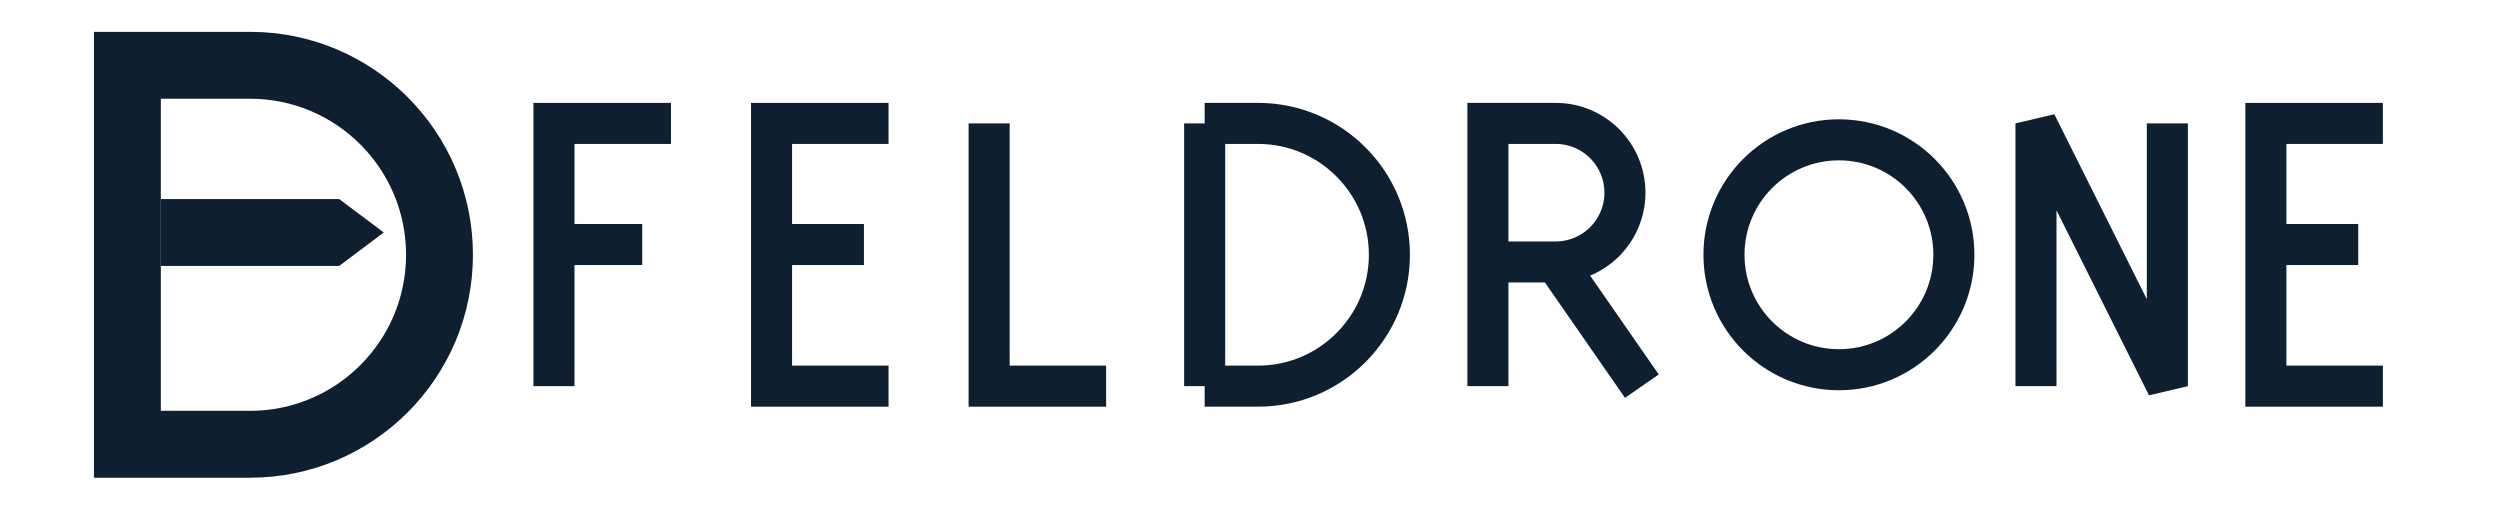
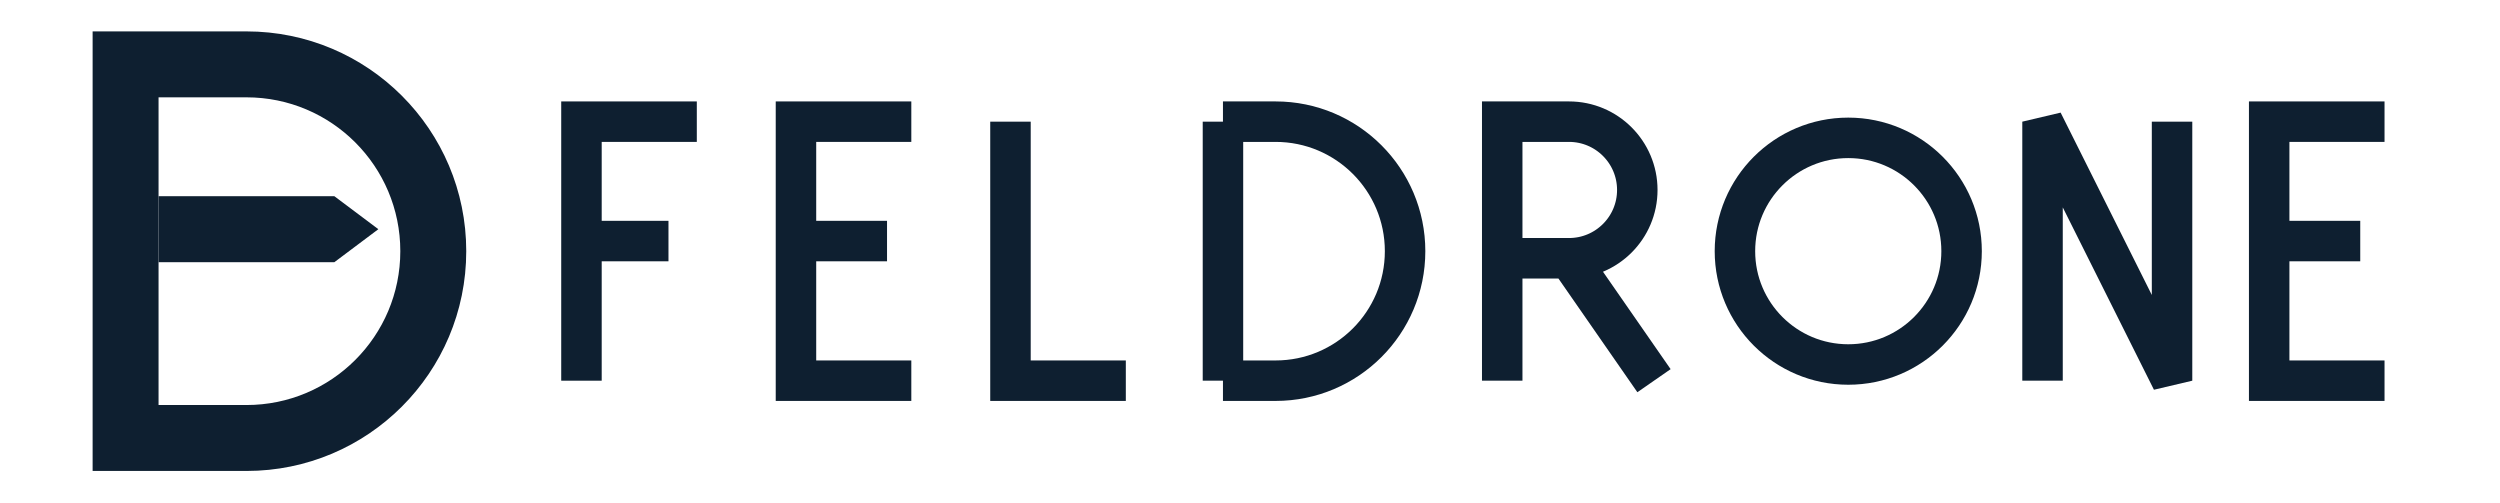
- <svg xmlns="http://www.w3.org/2000/svg" viewBox="0 0 628 128">
+ <svg xmlns="http://www.w3.org/2000/svg" viewBox="0 0 637 128">
  <g transform="translate(23.600 8.000) scale(0.7)">
    <path fill="#0e1f30" fill-rule="evenodd" d="M0 0H56A80 80 0 0 1 56 160H0ZM24 24H56A56 56 0 0 1 56 136H24Z" />
    <path fill="#0e1f30" d="M24 60H88L104 72L88 84H24Z" />
  </g>
  <g fill="none" stroke="#0e1f30" stroke-width="10" stroke-linecap="butt" stroke-linejoin="miter">
-     <path transform="translate(134 31) scale(1.03125)" d="M5 64 V0 H33.5 M5 29.5 H26.5" />
-     <path transform="translate(188.6562 31) scale(1.03125)" d="M33.5 0 H5 V64 H33.5 M5 29.5 H27.5" />
-     <path transform="translate(243.3125 31) scale(1.03125)" d="M5 0 V64 H33.5" />
-     <path transform="translate(297.4531 31) scale(1.03125)" d="M5 0 V64 M5 0 H18 A32 32 0 0 1 18 64 H5" />
-     <path transform="translate(368.6094 31) scale(1.03125)" d="M5 64 V0 H21.5 A16.875 16.875 0 0 1 21.5 33.75 H5 M21.5 33.75 L42.5 64" />
-     <path transform="translate(427.9062 31) scale(1.03125)" d="M5 32 a28 28 0 1 0 56 0 a28 28 0 1 0 -56 0" />
-     <path transform="translate(506.2812 31) scale(1.03125)" d="M5 64 V0 L37 64 V0" />
-     <path transform="translate(564.0312 31) scale(1.03125)" d="M33.5 0 H5 V64 H33.5 M5 29.5 H27.5" />
+     <path transform="translate(143 31) scale(1.03125)" d="M5 64 V0 H33.5 M5 29.5 H26.5" />
+     <path transform="translate(197.6562 31) scale(1.03125)" d="M33.5 0 H5 V64 H33.5 M5 29.5 H27.5" />
+     <path transform="translate(252.3125 31) scale(1.03125)" d="M5 0 V64 H33.5" />
+     <path transform="translate(306.4531 31) scale(1.03125)" d="M5 0 V64 M5 0 H18 A32 32 0 0 1 18 64 H5" />
+     <path transform="translate(377.6094 31) scale(1.03125)" d="M5 64 V0 H21.5 A16.875 16.875 0 0 1 21.5 33.75 H5 M21.5 33.75 L42.5 64" />
+     <path transform="translate(436.9062 31) scale(1.03125)" d="M5 32 a28 28 0 1 0 56 0 a28 28 0 1 0 -56 0" />
+     <path transform="translate(515.2812 31) scale(1.03125)" d="M5 64 V0 L37 64 V0" />
+     <path transform="translate(573.0312 31) scale(1.03125)" d="M33.5 0 H5 V64 H33.5 M5 29.5 H27.5" />
  </g>
</svg>
